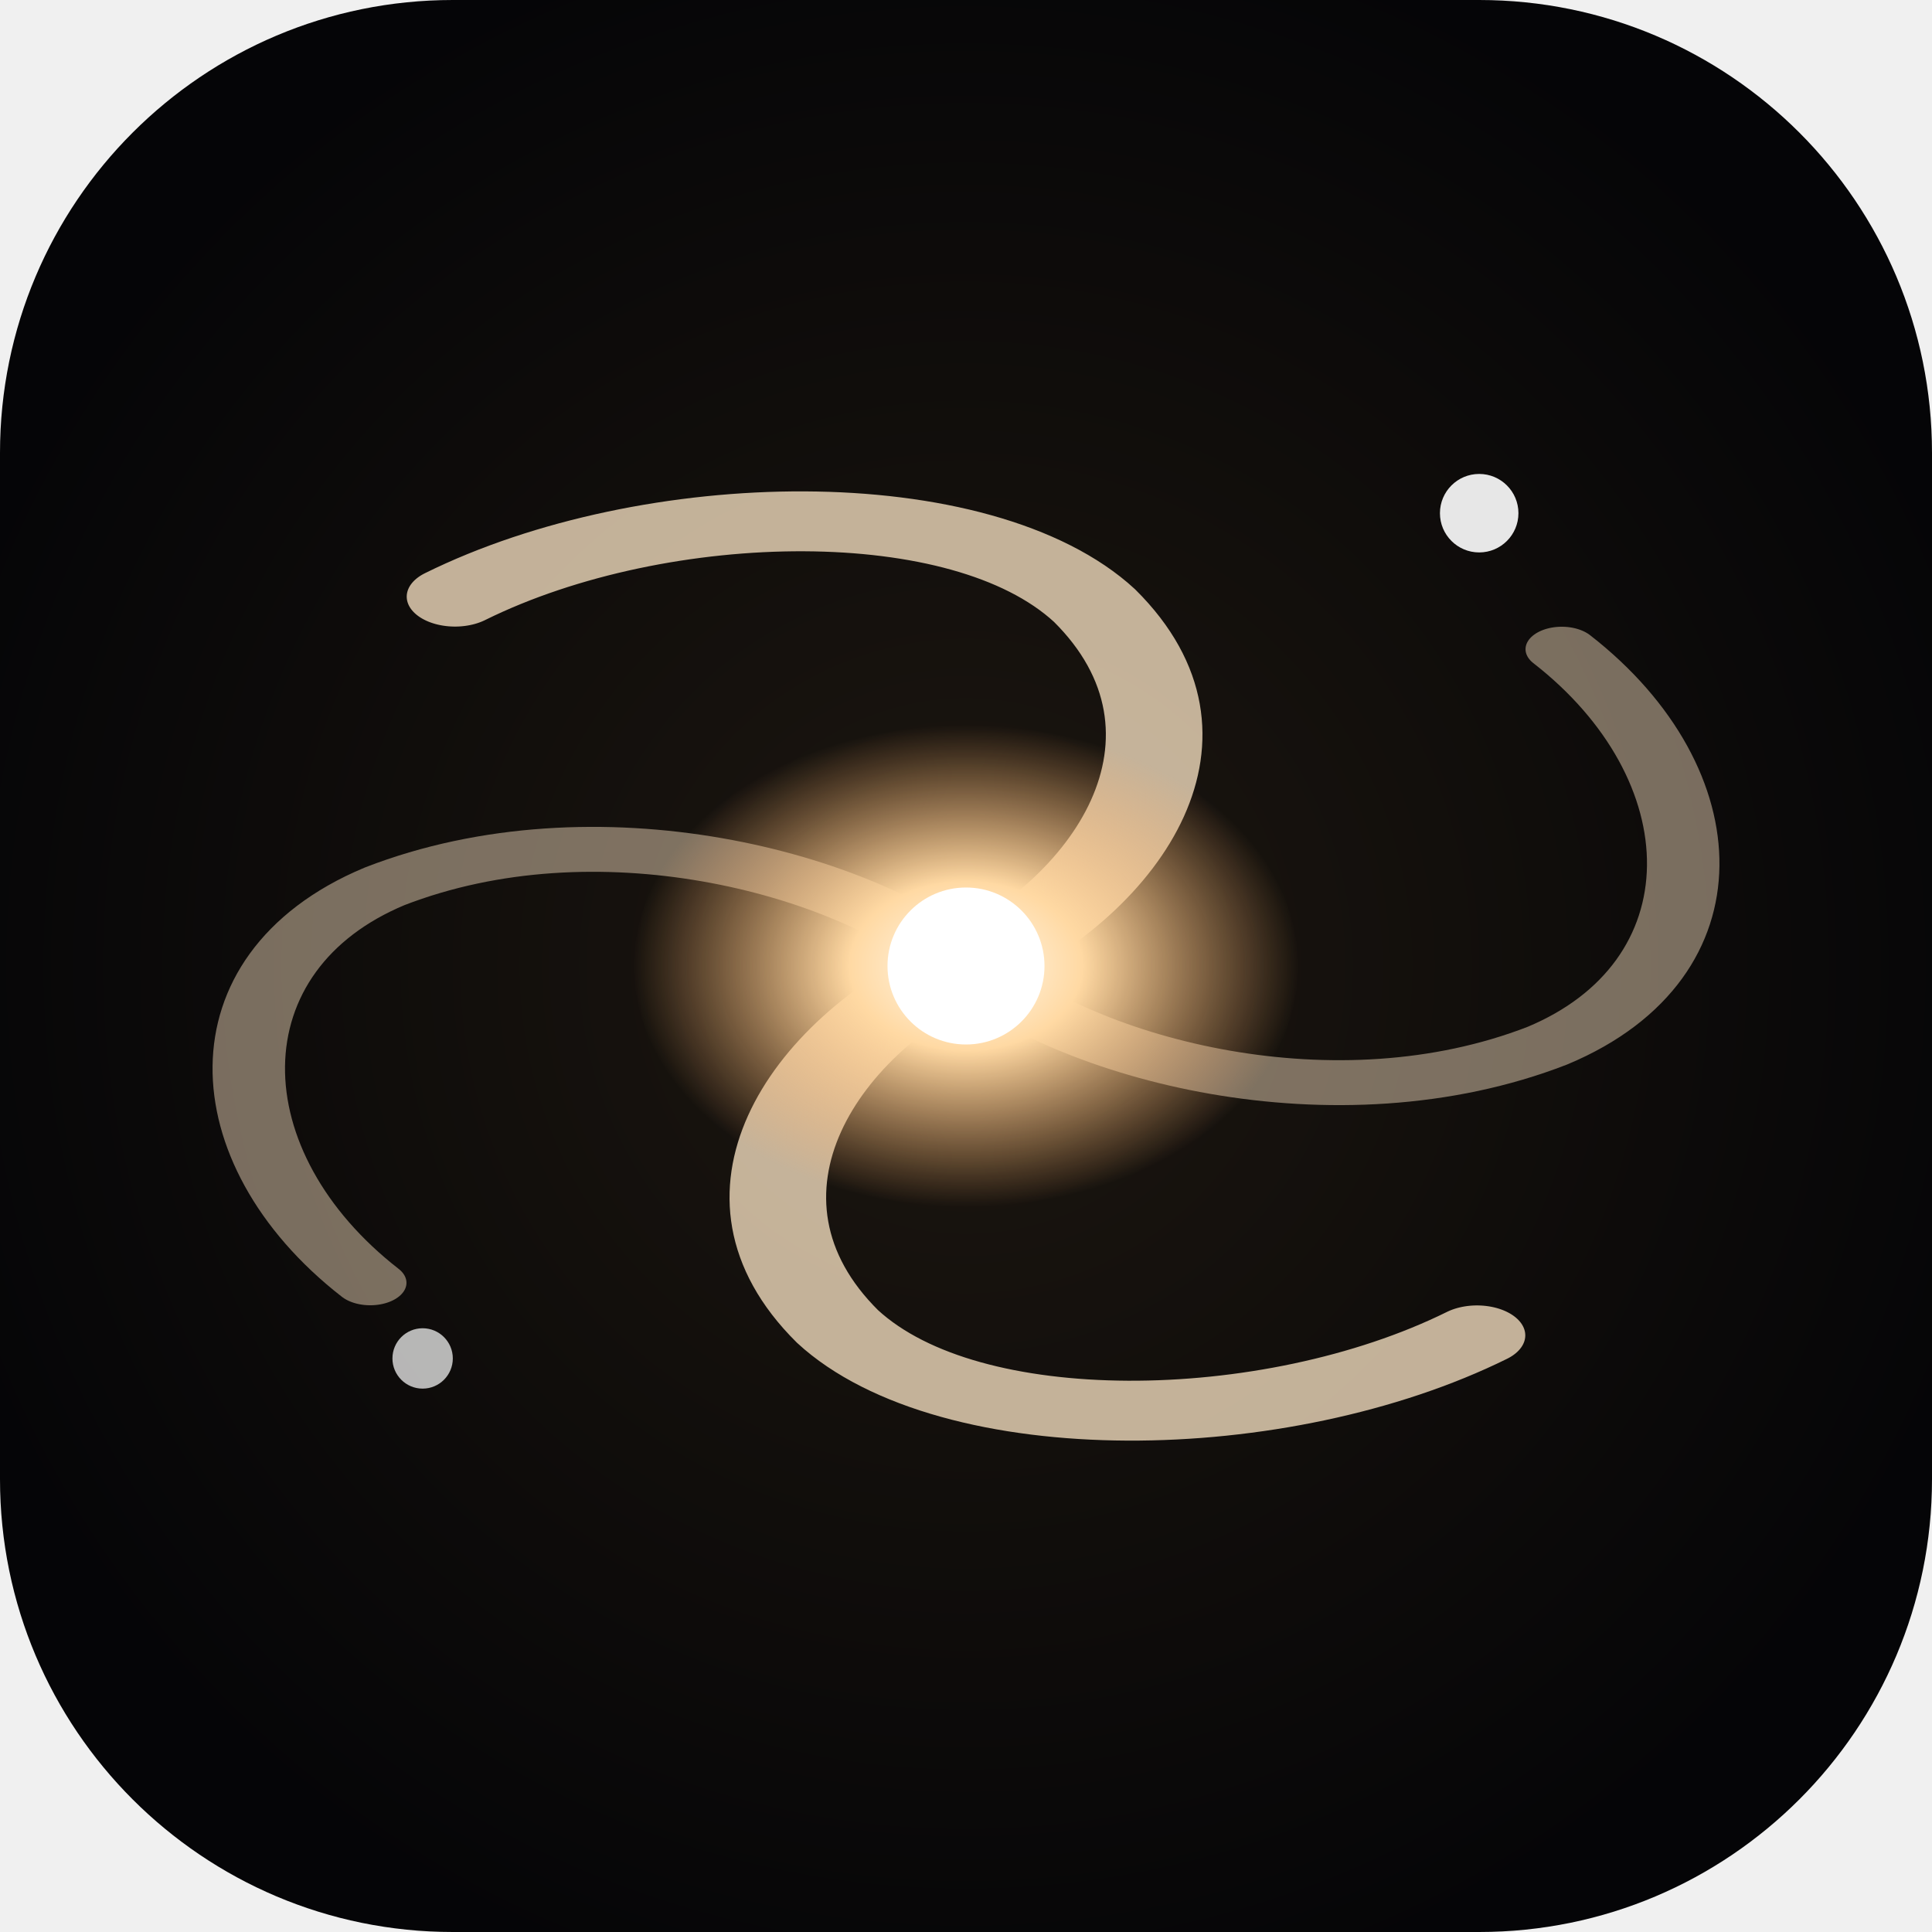
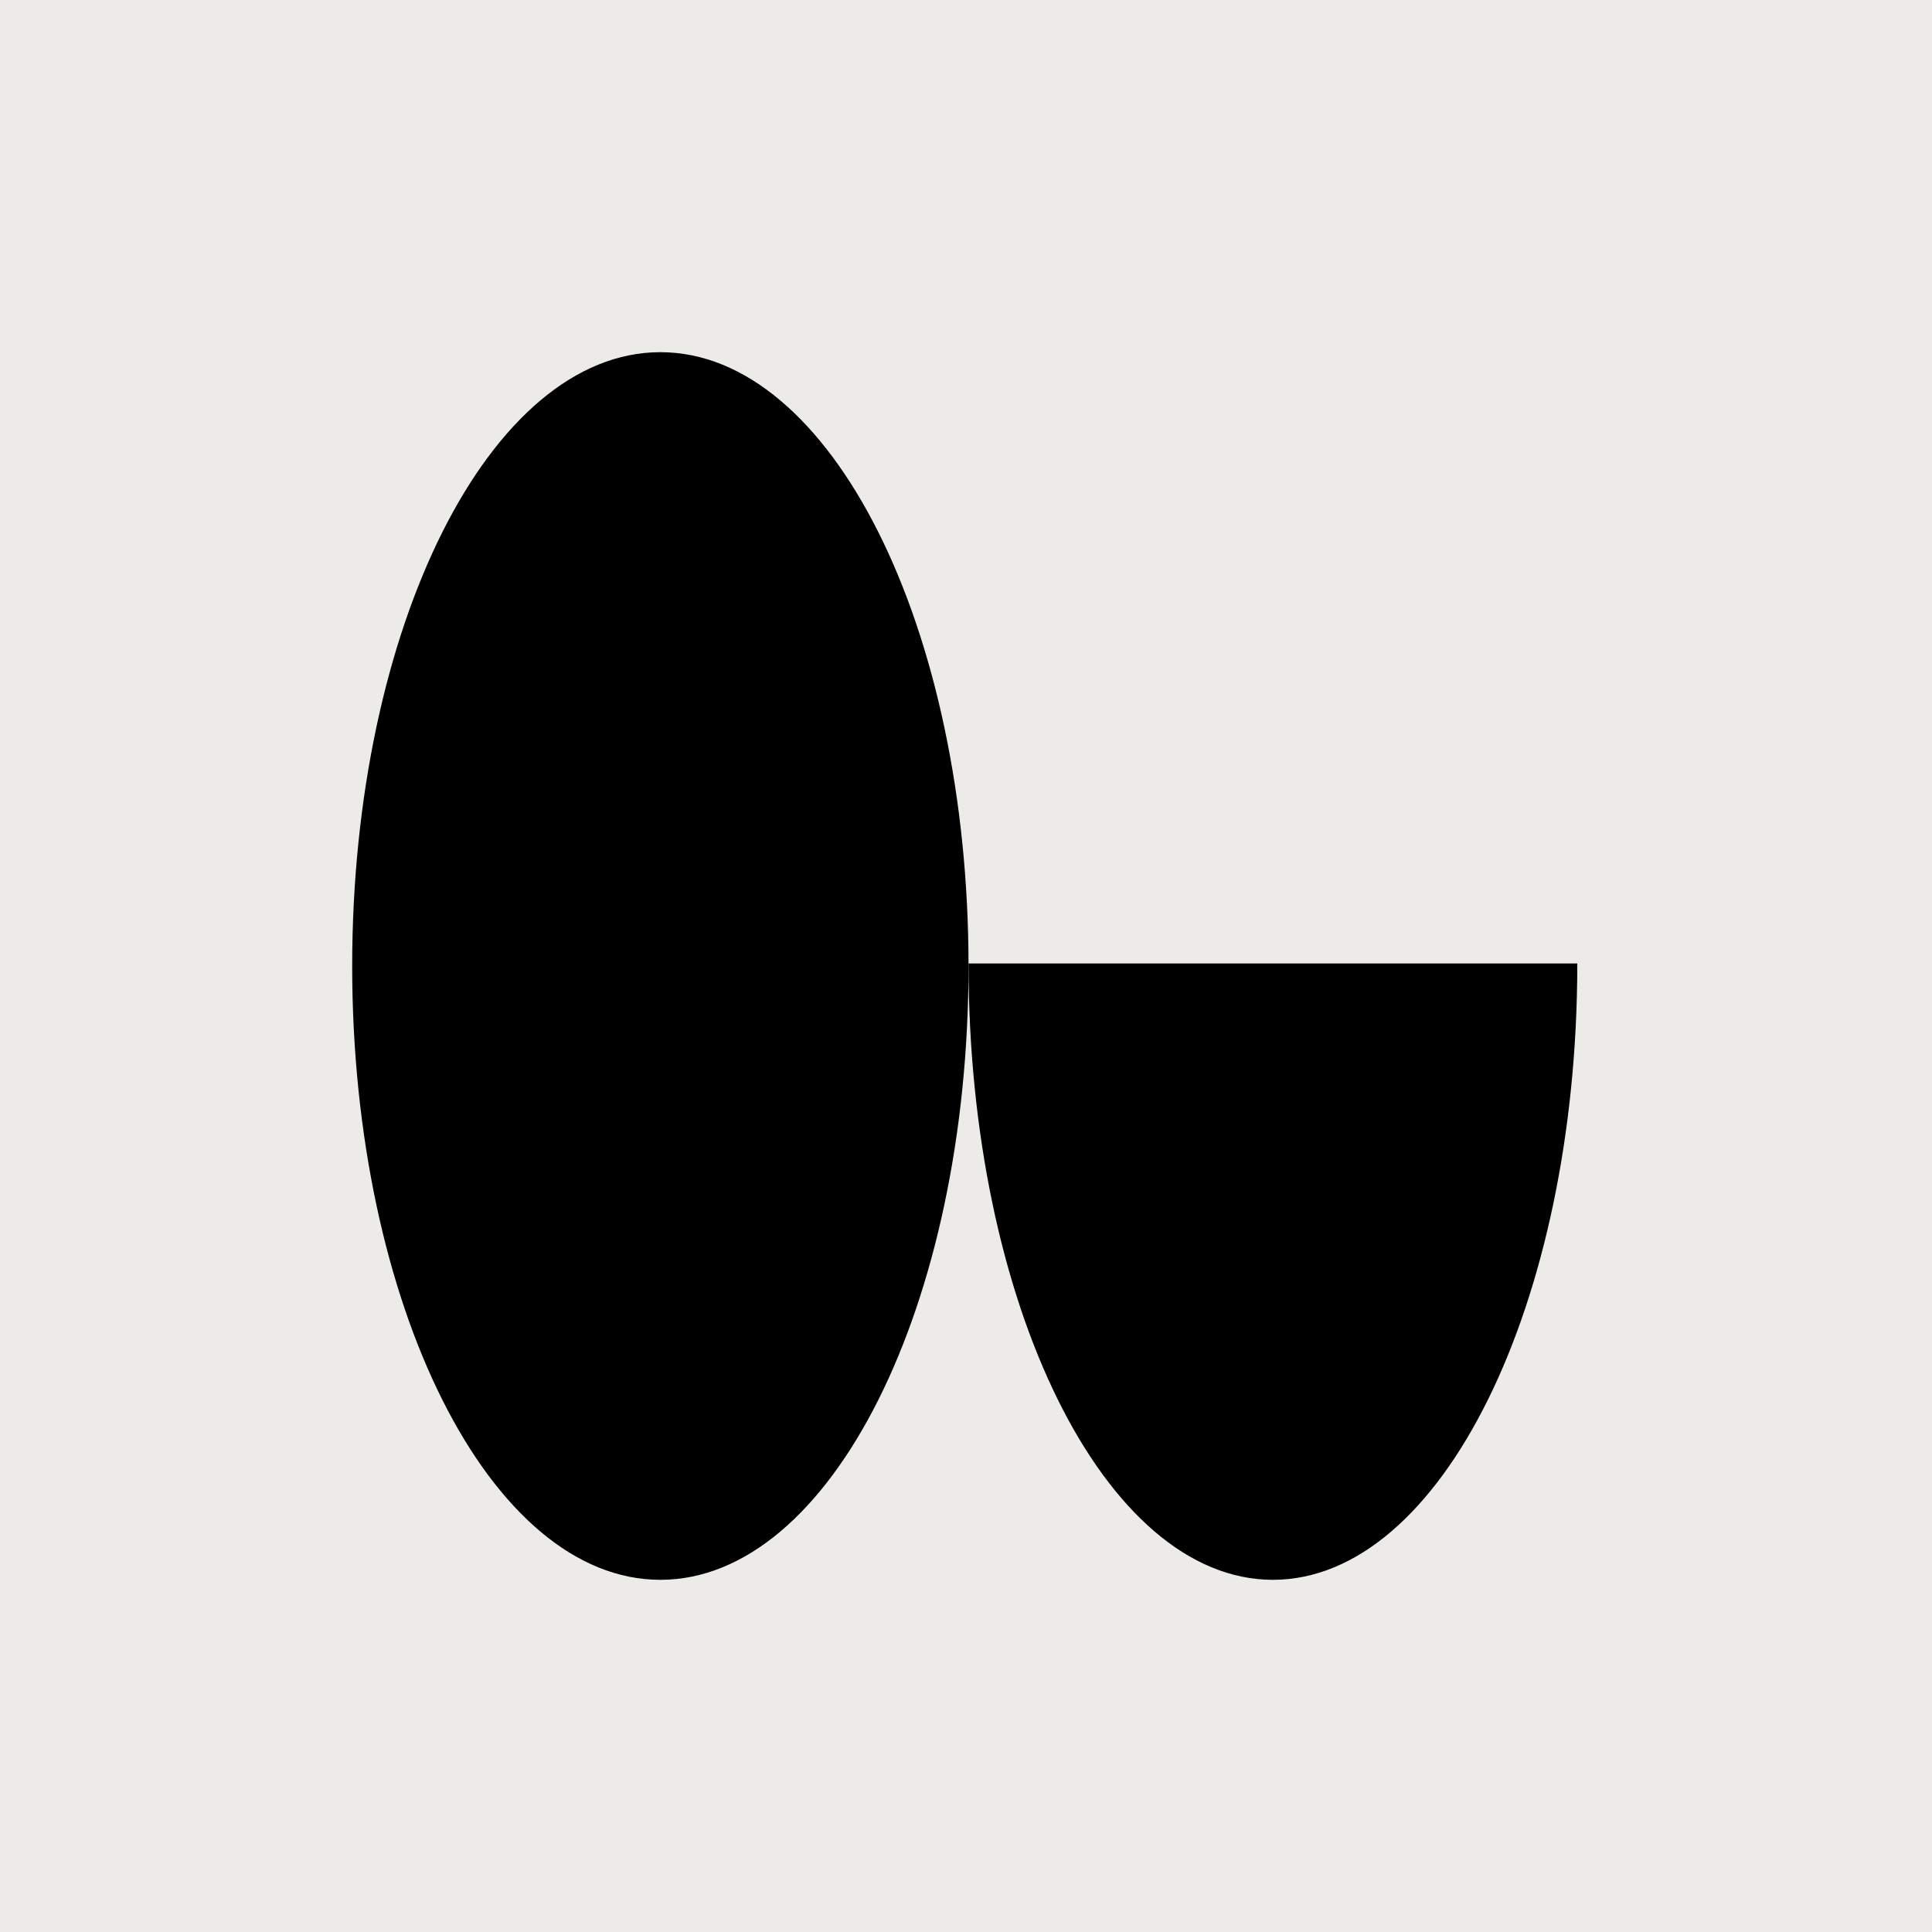
- <svg xmlns="http://www.w3.org/2000/svg" viewBox="0 0 64 64">
-   <defs>
-     <radialGradient id="bg" cx="50%" cy="50%" r="55%">
-       <stop offset="0" stop-color="#1d1710" />
-       <stop offset="1" stop-color="#050507" />
-     </radialGradient>
-     <radialGradient id="core" cx="50%" cy="50%" r="50%">
-       <stop offset="0" stop-color="#fffaf0" />
-       <stop offset="0.35" stop-color="#ffd9a3" />
-       <stop offset="1" stop-color="#ffb36b" stop-opacity="0" />
-     </radialGradient>
-   </defs>
-   <rect width="64" height="64" rx="15" fill="url(#bg)" />
-   <g transform="translate(32 32) scale(1 0.62) rotate(-18)" fill="none" stroke="#ffe8c8" stroke-linecap="round">
-     <path d="M0 0 C 6 -2 12 -9 10 -17 C 8 -24 -2 -27 -10 -24" stroke-width="3.2" stroke-opacity="0.75" />
-     <path d="M0 0 C -6 2 -12 9 -10 17 C -8 24 2 27 10 24" stroke-width="3.2" stroke-opacity="0.75" />
-     <path d="M0 0 C 2 6 9 12 17 10 C 24 8 27 -2 24 -10" stroke-width="2.4" stroke-opacity="0.45" />
-     <path d="M0 0 C -2 -6 -9 -12 -17 -10 C -24 -8 -27 2 -24 10" stroke-width="2.4" stroke-opacity="0.45" />
-   </g>
-   <ellipse cx="32" cy="32" rx="11" ry="8" fill="url(#core)" />
-   <circle cx="32" cy="32" r="2.6" fill="#ffffff" />
-   <circle cx="49" cy="17" r="1.3" fill="#ffffff" opacity="0.9" />
-   <circle cx="14" cy="45" r="1" fill="#ffffff" opacity="0.7" />
+ <svg xmlns="http://www.w3.org/2000/svg" viewBox="0 0 768 768">
+   <rect width="768" height="768" fill="#ecebe7" />
+   <ellipse cx="262.5" cy="384" rx="122.5" ry="244" fill="#000" />
+   <path d="M385 383H627A121 245 0 0 1 385 383Z" fill="#000" />
</svg>
